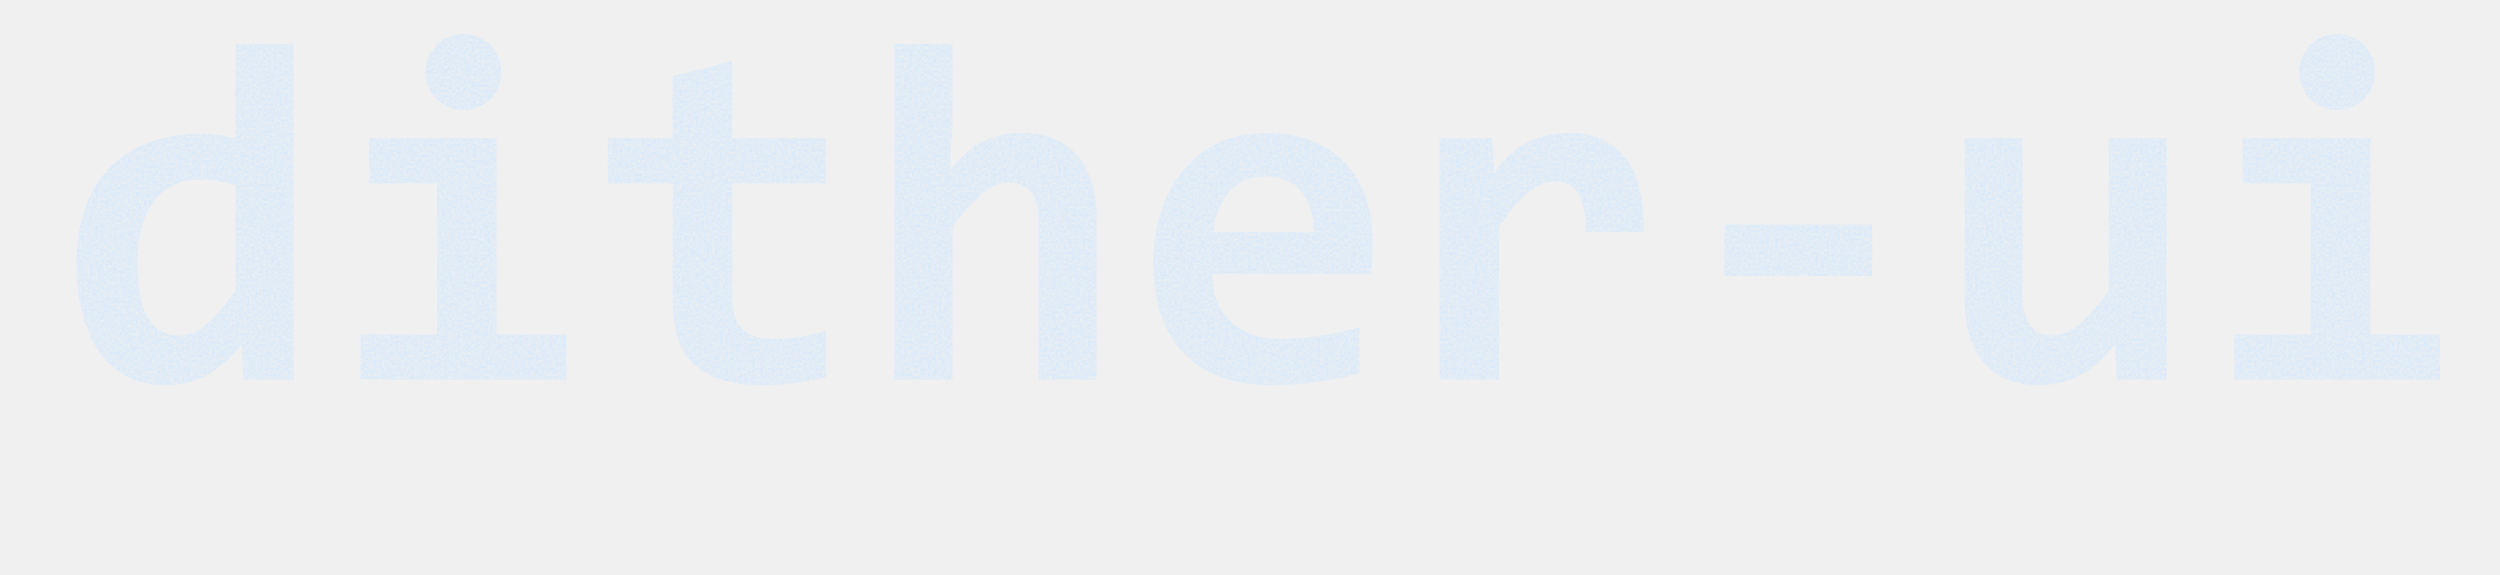
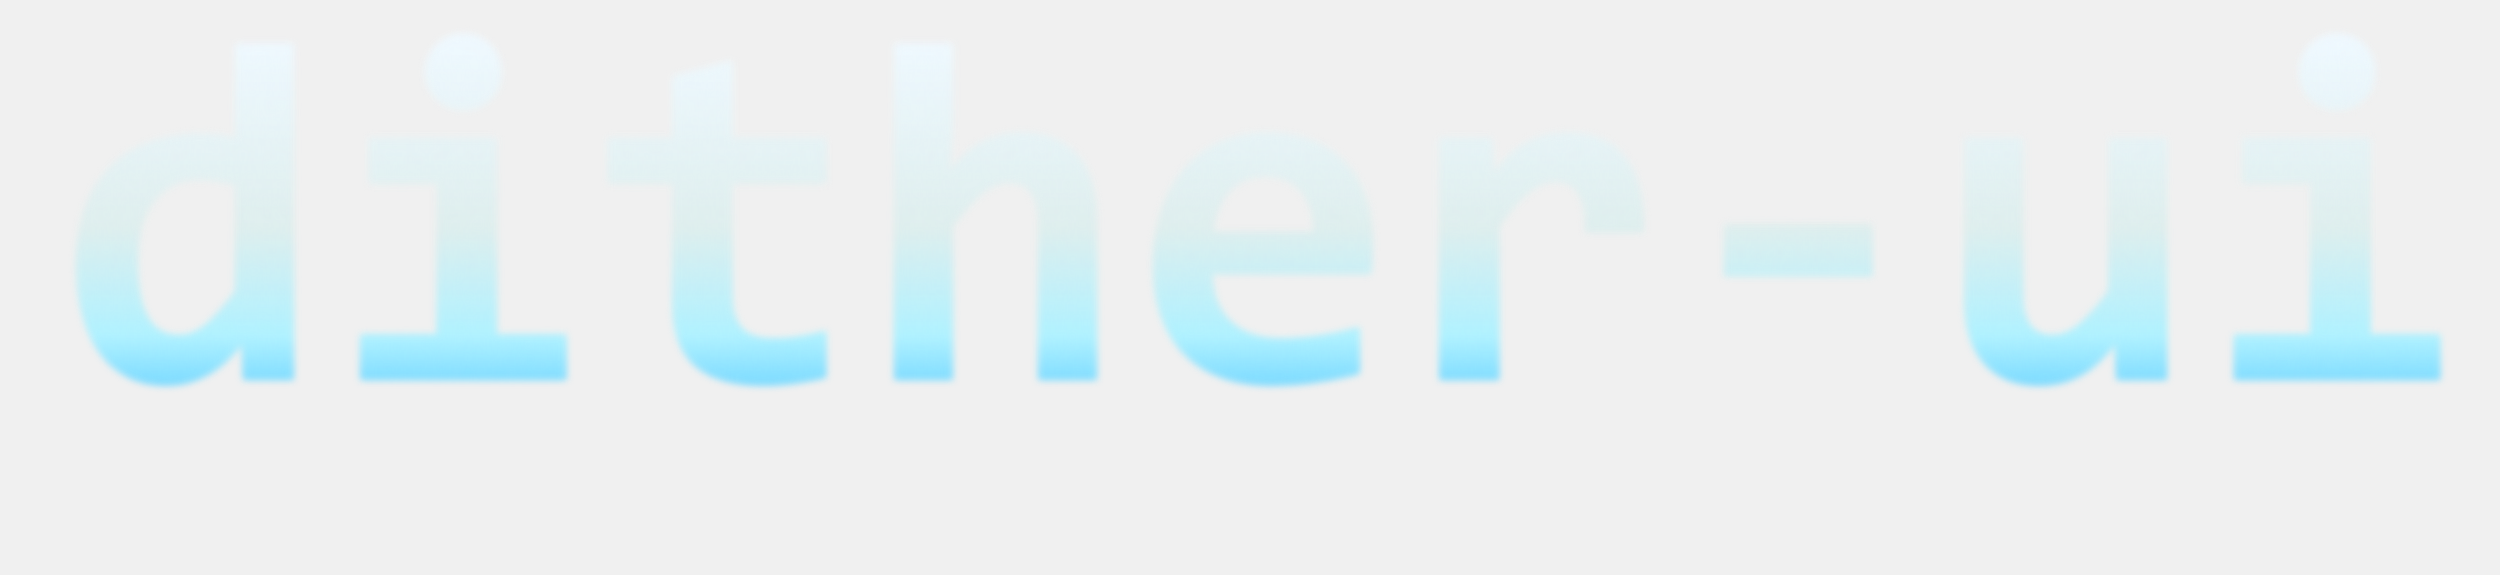
- <svg xmlns="http://www.w3.org/2000/svg" viewBox="0 0 1027 236">
+ <svg xmlns="http://www.w3.org/2000/svg" viewBox="0 0 1027 236" fill="none">
  <defs>
+     <linearGradient id="wm-ramp" x1="0" y1="14.01" x2="0" y2="158.25" gradientUnits="userSpaceOnUse">
+       <stop offset="0" stop-color="#F2FAFF" />
+       <stop offset="0.55" stop-color="#DCECE8" />
+       <stop offset="0.86" stop-color="#9EF0FF" />
+       <stop offset="1" stop-color="#59D2FF" />
+     </linearGradient>
+     <filter id="wm-core" x="-12" y="-12" width="1051" height="260" filterUnits="userSpaceOnUse" color-interpolation-filters="sRGB">
+       <feGaussianBlur stdDeviation="1.529" />
+     </filter>
    <filter id="wm-grain" x="0" y="0" width="1027" height="236" filterUnits="userSpaceOnUse" color-interpolation-filters="sRGB">
-       <feTurbulence type="fractalNoise" baseFrequency="0.9" numOctaves="2" seed="11" stitchTiles="stitch" result="t" />
-       <feColorMatrix in="t" type="matrix" values="0 0 0 0 0.8  0 0 0 0 0.9  0 0 0 0 1  0.85 0 0 0 0" result="c" />
+       <feTurbulence type="fractalNoise" baseFrequency="1.1" numOctaves="2" seed="11" stitchTiles="stitch" result="t" />
+       <feColorMatrix in="t" type="matrix" values="0 0 0 0 0.9  0 0 0 0 0.96  0 0 0 0 1  0.5 0 0 0 0" result="c" />
      <feComposite in="c" in2="SourceGraphic" operator="in" />
+       <feGaussianBlur stdDeviation="1.6" />
    </filter>
  </defs>
+   <g filter="url(#wm-core)">
+     <path d="M120.582 156L99.977 156L99.391 141.352Q96.266 145.160 92.945 148.285Q89.625 151.410 85.816 153.607Q82.008 155.805 77.662 157.025Q73.316 158.246 68.043 158.246Q59.254 158.246 52.418 154.730Q45.582 151.215 40.943 144.721Q36.305 138.227 33.863 128.949Q31.422 119.672 31.422 108.246Q31.422 94.574 35.279 84.564Q39.137 74.555 45.973 67.963Q52.809 61.371 62.184 58.197Q71.559 55.023 82.594 55.023Q86.305 55.023 90.064 55.512Q93.824 56 96.754 56.781L96.754 18.012L120.582 18.012L120.582 156M56.422 107.172Q56.422 115.375 57.545 121.186Q58.668 126.996 60.865 130.707Q63.063 134.418 66.285 136.127Q69.508 137.836 73.609 137.836Q79.664 137.836 85.133 132.953Q90.602 128.070 96.754 119.574L96.754 76.215Q93.922 75.141 89.771 74.457Q85.621 73.773 81.422 73.773Q75.660 73.773 71.070 76.117Q66.480 78.461 63.209 82.758Q59.938 87.055 58.180 93.256Q56.422 99.457 56.422 107.172M205.934 29.633Q205.934 32.855 204.762 35.688Q203.590 38.520 201.490 40.619Q199.391 42.719 196.559 43.939Q193.727 45.160 190.406 45.160Q187.086 45.160 184.205 43.939Q181.324 42.719 179.225 40.619Q177.125 38.520 175.953 35.688Q174.781 32.855 174.781 29.633Q174.781 26.410 175.953 23.578Q177.125 20.746 179.225 18.598Q181.324 16.449 184.205 15.229Q187.086 14.008 190.406 14.008Q193.727 14.008 196.559 15.229Q199.391 16.449 201.490 18.598Q203.590 20.746 204.762 23.578Q205.934 26.410 205.934 29.633M179.566 137.445L179.566 75.336L151.539 75.336L151.539 56.781L203.980 56.781L203.980 137.445L232.594 137.445L232.594 156L148.121 156L148.121 137.445L179.566 137.445M339.332 135.980L339.332 155.023Q332.887 156.488 326.344 157.367Q319.801 158.246 313.941 158.246Q304.176 158.246 297.096 156.195Q290.016 154.145 285.377 149.945Q280.738 145.746 278.541 139.252Q276.344 132.758 276.344 123.773L276.344 75.336L249.684 75.336L249.684 56.781L276.344 56.781L276.344 31.391L300.758 25.043L300.758 56.781L339.332 56.781L339.332 75.336L300.758 75.336L300.758 122.016Q300.758 130.512 304.664 134.857Q308.570 139.203 317.750 139.203Q323.609 139.203 329.176 138.227Q334.742 137.250 339.332 135.980M450.465 156L426.637 156L426.637 91.352Q426.637 75.043 414.527 75.043Q408.473 75.043 402.955 79.926Q397.438 84.809 391.285 93.207L391.285 156L367.457 156L367.457 18.012L391.285 18.012L391.285 51.996L390.113 69.965Q393.141 66.352 396.266 63.471Q399.391 60.590 403.004 58.637Q406.617 56.684 410.816 55.658Q415.016 54.633 420.094 54.633Q427.711 54.633 433.375 57.123Q439.039 59.613 442.848 64.154Q446.656 68.695 448.561 75.092Q450.465 81.488 450.465 89.398L450.465 156M563.844 98.773Q563.844 101.215 563.697 105.121Q563.551 109.027 563.258 112.445L498.023 112.445Q498.023 118.988 500.025 123.969Q502.027 128.949 505.689 132.318Q509.352 135.688 514.479 137.445Q519.605 139.203 525.855 139.203Q533.082 139.203 541.334 138.080Q549.586 136.957 558.473 134.418L558.473 153.363Q554.664 154.438 550.172 155.316Q545.680 156.195 540.992 156.879Q536.305 157.563 531.520 157.904Q526.734 158.246 522.242 158.246Q510.914 158.246 501.930 155.023Q492.945 151.801 486.695 145.502Q480.445 139.203 477.125 129.926Q473.805 120.648 473.805 108.441Q473.805 96.332 477.125 86.420Q480.445 76.508 486.500 69.428Q492.555 62.348 501.197 58.490Q509.840 54.633 520.484 54.633Q531.031 54.633 539.137 57.904Q547.242 61.176 552.711 67.035Q558.180 72.895 561.012 81Q563.844 89.105 563.844 98.773M498.414 95.355L539.625 95.355Q539.723 89.496 538.160 85.150Q536.598 80.805 533.912 77.973Q531.227 75.141 527.662 73.773Q524.098 72.406 519.996 72.406Q511.012 72.406 505.250 78.412Q499.488 84.418 498.414 95.355M675.172 95.355L651.246 95.355Q651.441 89.789 650.709 85.883Q649.977 81.977 648.365 79.438Q646.754 76.898 644.410 75.727Q642.066 74.555 639.039 74.555Q633.766 74.555 628.150 78.900Q622.535 83.246 615.797 93.207L615.797 156L591.383 156L591.383 56.781L612.965 56.781L613.844 71.234Q616.285 67.426 619.361 64.398Q622.438 61.371 626.197 59.174Q629.957 56.977 634.547 55.805Q639.137 54.633 644.605 54.633Q652.125 54.633 657.936 57.221Q663.746 59.809 667.701 64.887Q671.656 69.965 673.561 77.631Q675.465 85.297 675.172 95.355M769.117 113.422L708.375 113.422L708.375 92.230L769.117 92.230L769.117 113.422M807.105 56.781L830.934 56.781L830.934 121.430Q830.934 129.535 833.961 133.686Q836.988 137.836 843.141 137.836Q849.098 137.836 854.615 132.904Q860.133 127.973 866.285 119.574L866.285 56.781L890.113 56.781L890.113 156L869.508 156L868.922 141.352Q865.797 145.160 862.574 148.285Q859.352 151.410 855.592 153.607Q851.832 155.805 847.389 157.025Q842.945 158.246 837.574 158.246Q829.957 158.246 824.244 155.756Q818.531 153.266 814.723 148.676Q810.914 144.086 809.010 137.689Q807.105 131.293 807.105 123.383L807.105 56.781M975.660 29.633Q975.660 32.855 974.488 35.688Q973.316 38.520 971.217 40.619Q969.117 42.719 966.285 43.939Q963.453 45.160 960.133 45.160Q956.813 45.160 953.932 43.939Q951.051 42.719 948.951 40.619Q946.852 38.520 945.680 35.688Q944.508 32.855 944.508 29.633Q944.508 26.410 945.680 23.578Q946.852 20.746 948.951 18.598Q951.051 16.449 953.932 15.229Q956.813 14.008 960.133 14.008Q963.453 14.008 966.285 15.229Q969.117 16.449 971.217 18.598Q973.316 20.746 974.488 23.578Q975.660 26.410 975.660 29.633M949.293 137.445L949.293 75.336L921.266 75.336L921.266 56.781L973.707 56.781L973.707 137.445L1002.320 137.445L1002.320 156L917.848 156L917.848 137.445" fill="url(#wm-ramp)" />
+   </g>
  <path d="M120.582 156L99.977 156L99.391 141.352Q96.266 145.160 92.945 148.285Q89.625 151.410 85.816 153.607Q82.008 155.805 77.662 157.025Q73.316 158.246 68.043 158.246Q59.254 158.246 52.418 154.730Q45.582 151.215 40.943 144.721Q36.305 138.227 33.863 128.949Q31.422 119.672 31.422 108.246Q31.422 94.574 35.279 84.564Q39.137 74.555 45.973 67.963Q52.809 61.371 62.184 58.197Q71.559 55.023 82.594 55.023Q86.305 55.023 90.064 55.512Q93.824 56 96.754 56.781L96.754 18.012L120.582 18.012L120.582 156M56.422 107.172Q56.422 115.375 57.545 121.186Q58.668 126.996 60.865 130.707Q63.063 134.418 66.285 136.127Q69.508 137.836 73.609 137.836Q79.664 137.836 85.133 132.953Q90.602 128.070 96.754 119.574L96.754 76.215Q93.922 75.141 89.771 74.457Q85.621 73.773 81.422 73.773Q75.660 73.773 71.070 76.117Q66.480 78.461 63.209 82.758Q59.938 87.055 58.180 93.256Q56.422 99.457 56.422 107.172M205.934 29.633Q205.934 32.855 204.762 35.688Q203.590 38.520 201.490 40.619Q199.391 42.719 196.559 43.939Q193.727 45.160 190.406 45.160Q187.086 45.160 184.205 43.939Q181.324 42.719 179.225 40.619Q177.125 38.520 175.953 35.688Q174.781 32.855 174.781 29.633Q174.781 26.410 175.953 23.578Q177.125 20.746 179.225 18.598Q181.324 16.449 184.205 15.229Q187.086 14.008 190.406 14.008Q193.727 14.008 196.559 15.229Q199.391 16.449 201.490 18.598Q203.590 20.746 204.762 23.578Q205.934 26.410 205.934 29.633M179.566 137.445L179.566 75.336L151.539 75.336L151.539 56.781L203.980 56.781L203.980 137.445L232.594 137.445L232.594 156L148.121 156L148.121 137.445L179.566 137.445M339.332 135.980L339.332 155.023Q332.887 156.488 326.344 157.367Q319.801 158.246 313.941 158.246Q304.176 158.246 297.096 156.195Q290.016 154.145 285.377 149.945Q280.738 145.746 278.541 139.252Q276.344 132.758 276.344 123.773L276.344 75.336L249.684 75.336L249.684 56.781L276.344 56.781L276.344 31.391L300.758 25.043L300.758 56.781L339.332 56.781L339.332 75.336L300.758 75.336L300.758 122.016Q300.758 130.512 304.664 134.857Q308.570 139.203 317.750 139.203Q323.609 139.203 329.176 138.227Q334.742 137.250 339.332 135.980M450.465 156L426.637 156L426.637 91.352Q426.637 75.043 414.527 75.043Q408.473 75.043 402.955 79.926Q397.438 84.809 391.285 93.207L391.285 156L367.457 156L367.457 18.012L391.285 18.012L391.285 51.996L390.113 69.965Q393.141 66.352 396.266 63.471Q399.391 60.590 403.004 58.637Q406.617 56.684 410.816 55.658Q415.016 54.633 420.094 54.633Q427.711 54.633 433.375 57.123Q439.039 59.613 442.848 64.154Q446.656 68.695 448.561 75.092Q450.465 81.488 450.465 89.398L450.465 156M563.844 98.773Q563.844 101.215 563.697 105.121Q563.551 109.027 563.258 112.445L498.023 112.445Q498.023 118.988 500.025 123.969Q502.027 128.949 505.689 132.318Q509.352 135.688 514.479 137.445Q519.605 139.203 525.855 139.203Q533.082 139.203 541.334 138.080Q549.586 136.957 558.473 134.418L558.473 153.363Q554.664 154.438 550.172 155.316Q545.680 156.195 540.992 156.879Q536.305 157.563 531.520 157.904Q526.734 158.246 522.242 158.246Q510.914 158.246 501.930 155.023Q492.945 151.801 486.695 145.502Q480.445 139.203 477.125 129.926Q473.805 120.648 473.805 108.441Q473.805 96.332 477.125 86.420Q480.445 76.508 486.500 69.428Q492.555 62.348 501.197 58.490Q509.840 54.633 520.484 54.633Q531.031 54.633 539.137 57.904Q547.242 61.176 552.711 67.035Q558.180 72.895 561.012 81Q563.844 89.105 563.844 98.773M498.414 95.355L539.625 95.355Q539.723 89.496 538.160 85.150Q536.598 80.805 533.912 77.973Q531.227 75.141 527.662 73.773Q524.098 72.406 519.996 72.406Q511.012 72.406 505.250 78.412Q499.488 84.418 498.414 95.355M675.172 95.355L651.246 95.355Q651.441 89.789 650.709 85.883Q649.977 81.977 648.365 79.438Q646.754 76.898 644.410 75.727Q642.066 74.555 639.039 74.555Q633.766 74.555 628.150 78.900Q622.535 83.246 615.797 93.207L615.797 156L591.383 156L591.383 56.781L612.965 56.781L613.844 71.234Q616.285 67.426 619.361 64.398Q622.438 61.371 626.197 59.174Q629.957 56.977 634.547 55.805Q639.137 54.633 644.605 54.633Q652.125 54.633 657.936 57.221Q663.746 59.809 667.701 64.887Q671.656 69.965 673.561 77.631Q675.465 85.297 675.172 95.355M769.117 113.422L708.375 113.422L708.375 92.230L769.117 92.230L769.117 113.422M807.105 56.781L830.934 56.781L830.934 121.430Q830.934 129.535 833.961 133.686Q836.988 137.836 843.141 137.836Q849.098 137.836 854.615 132.904Q860.133 127.973 866.285 119.574L866.285 56.781L890.113 56.781L890.113 156L869.508 156L868.922 141.352Q865.797 145.160 862.574 148.285Q859.352 151.410 855.592 153.607Q851.832 155.805 847.389 157.025Q842.945 158.246 837.574 158.246Q829.957 158.246 824.244 155.756Q818.531 153.266 814.723 148.676Q810.914 144.086 809.010 137.689Q807.105 131.293 807.105 123.383L807.105 56.781M975.660 29.633Q975.660 32.855 974.488 35.688Q973.316 38.520 971.217 40.619Q969.117 42.719 966.285 43.939Q963.453 45.160 960.133 45.160Q956.813 45.160 953.932 43.939Q951.051 42.719 948.951 40.619Q946.852 38.520 945.680 35.688Q944.508 32.855 944.508 29.633Q944.508 26.410 945.680 23.578Q946.852 20.746 948.951 18.598Q951.051 16.449 953.932 15.229Q956.813 14.008 960.133 14.008Q963.453 14.008 966.285 15.229Q969.117 16.449 971.217 18.598Q973.316 20.746 974.488 23.578Q975.660 26.410 975.660 29.633M949.293 137.445L949.293 75.336L921.266 75.336L921.266 56.781L973.707 56.781L973.707 137.445L1002.320 137.445L1002.320 156L917.848 156L917.848 137.445" fill="#fff" filter="url(#wm-grain)" />
</svg>
